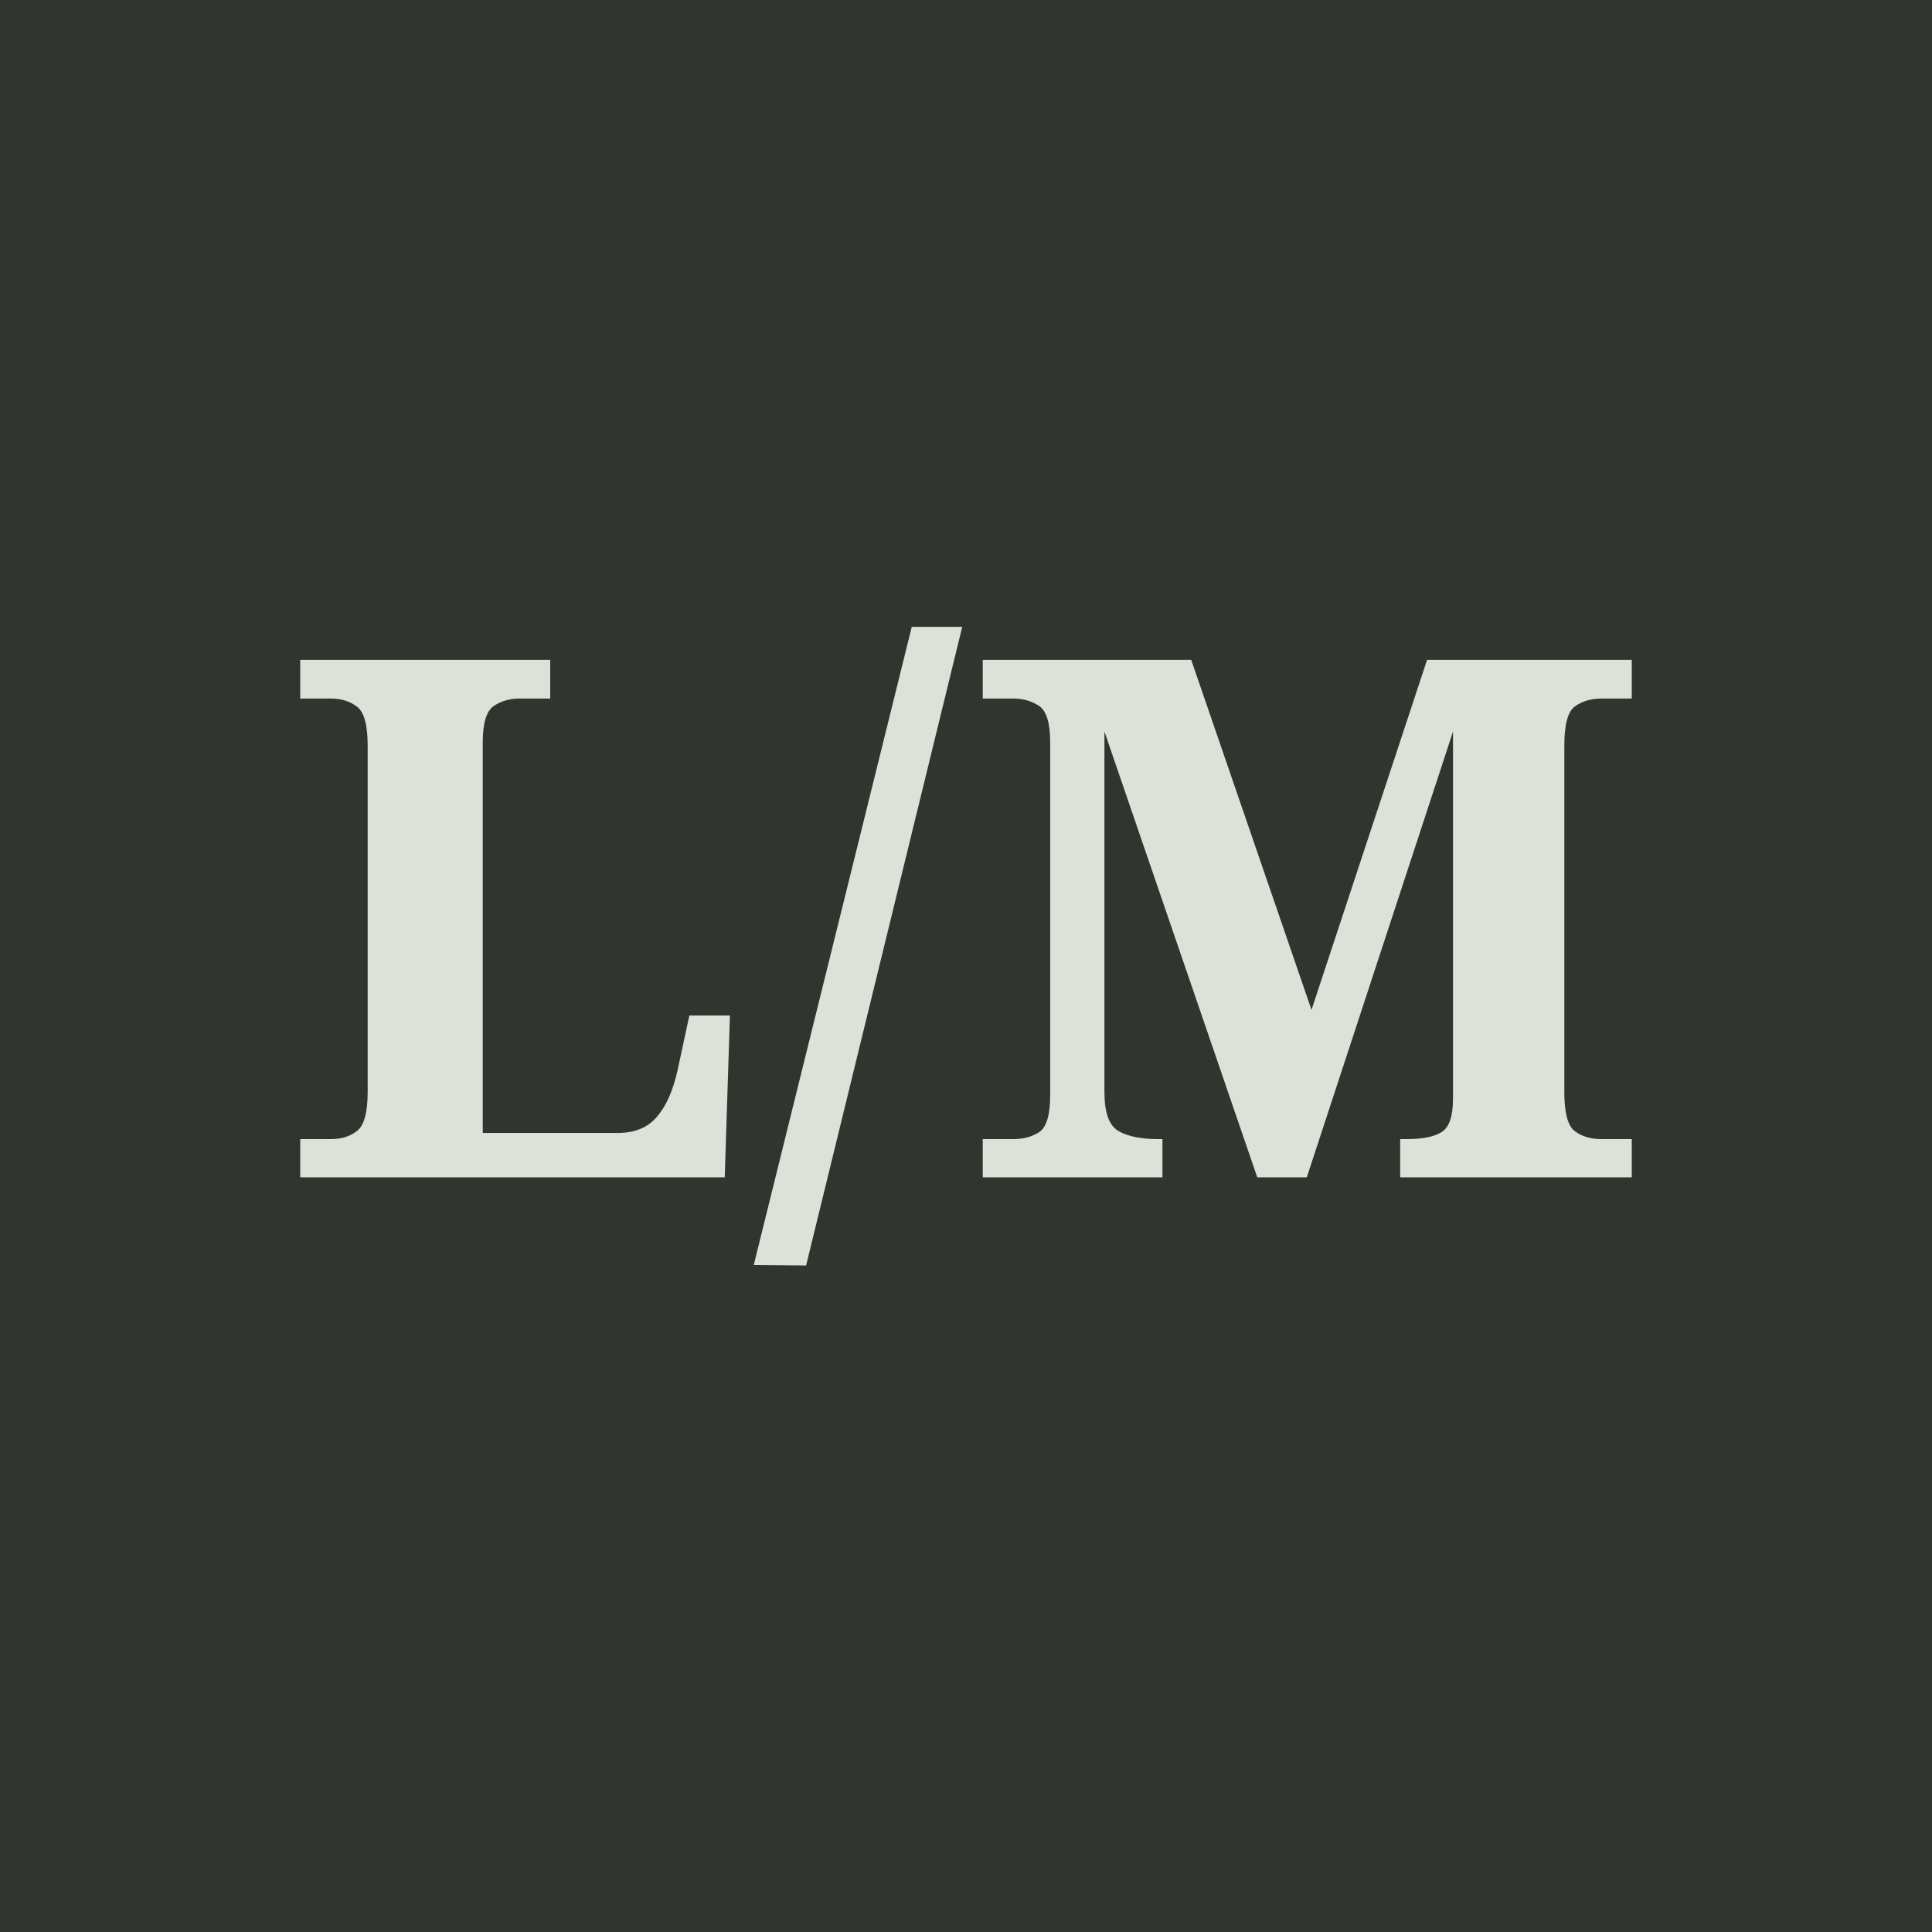
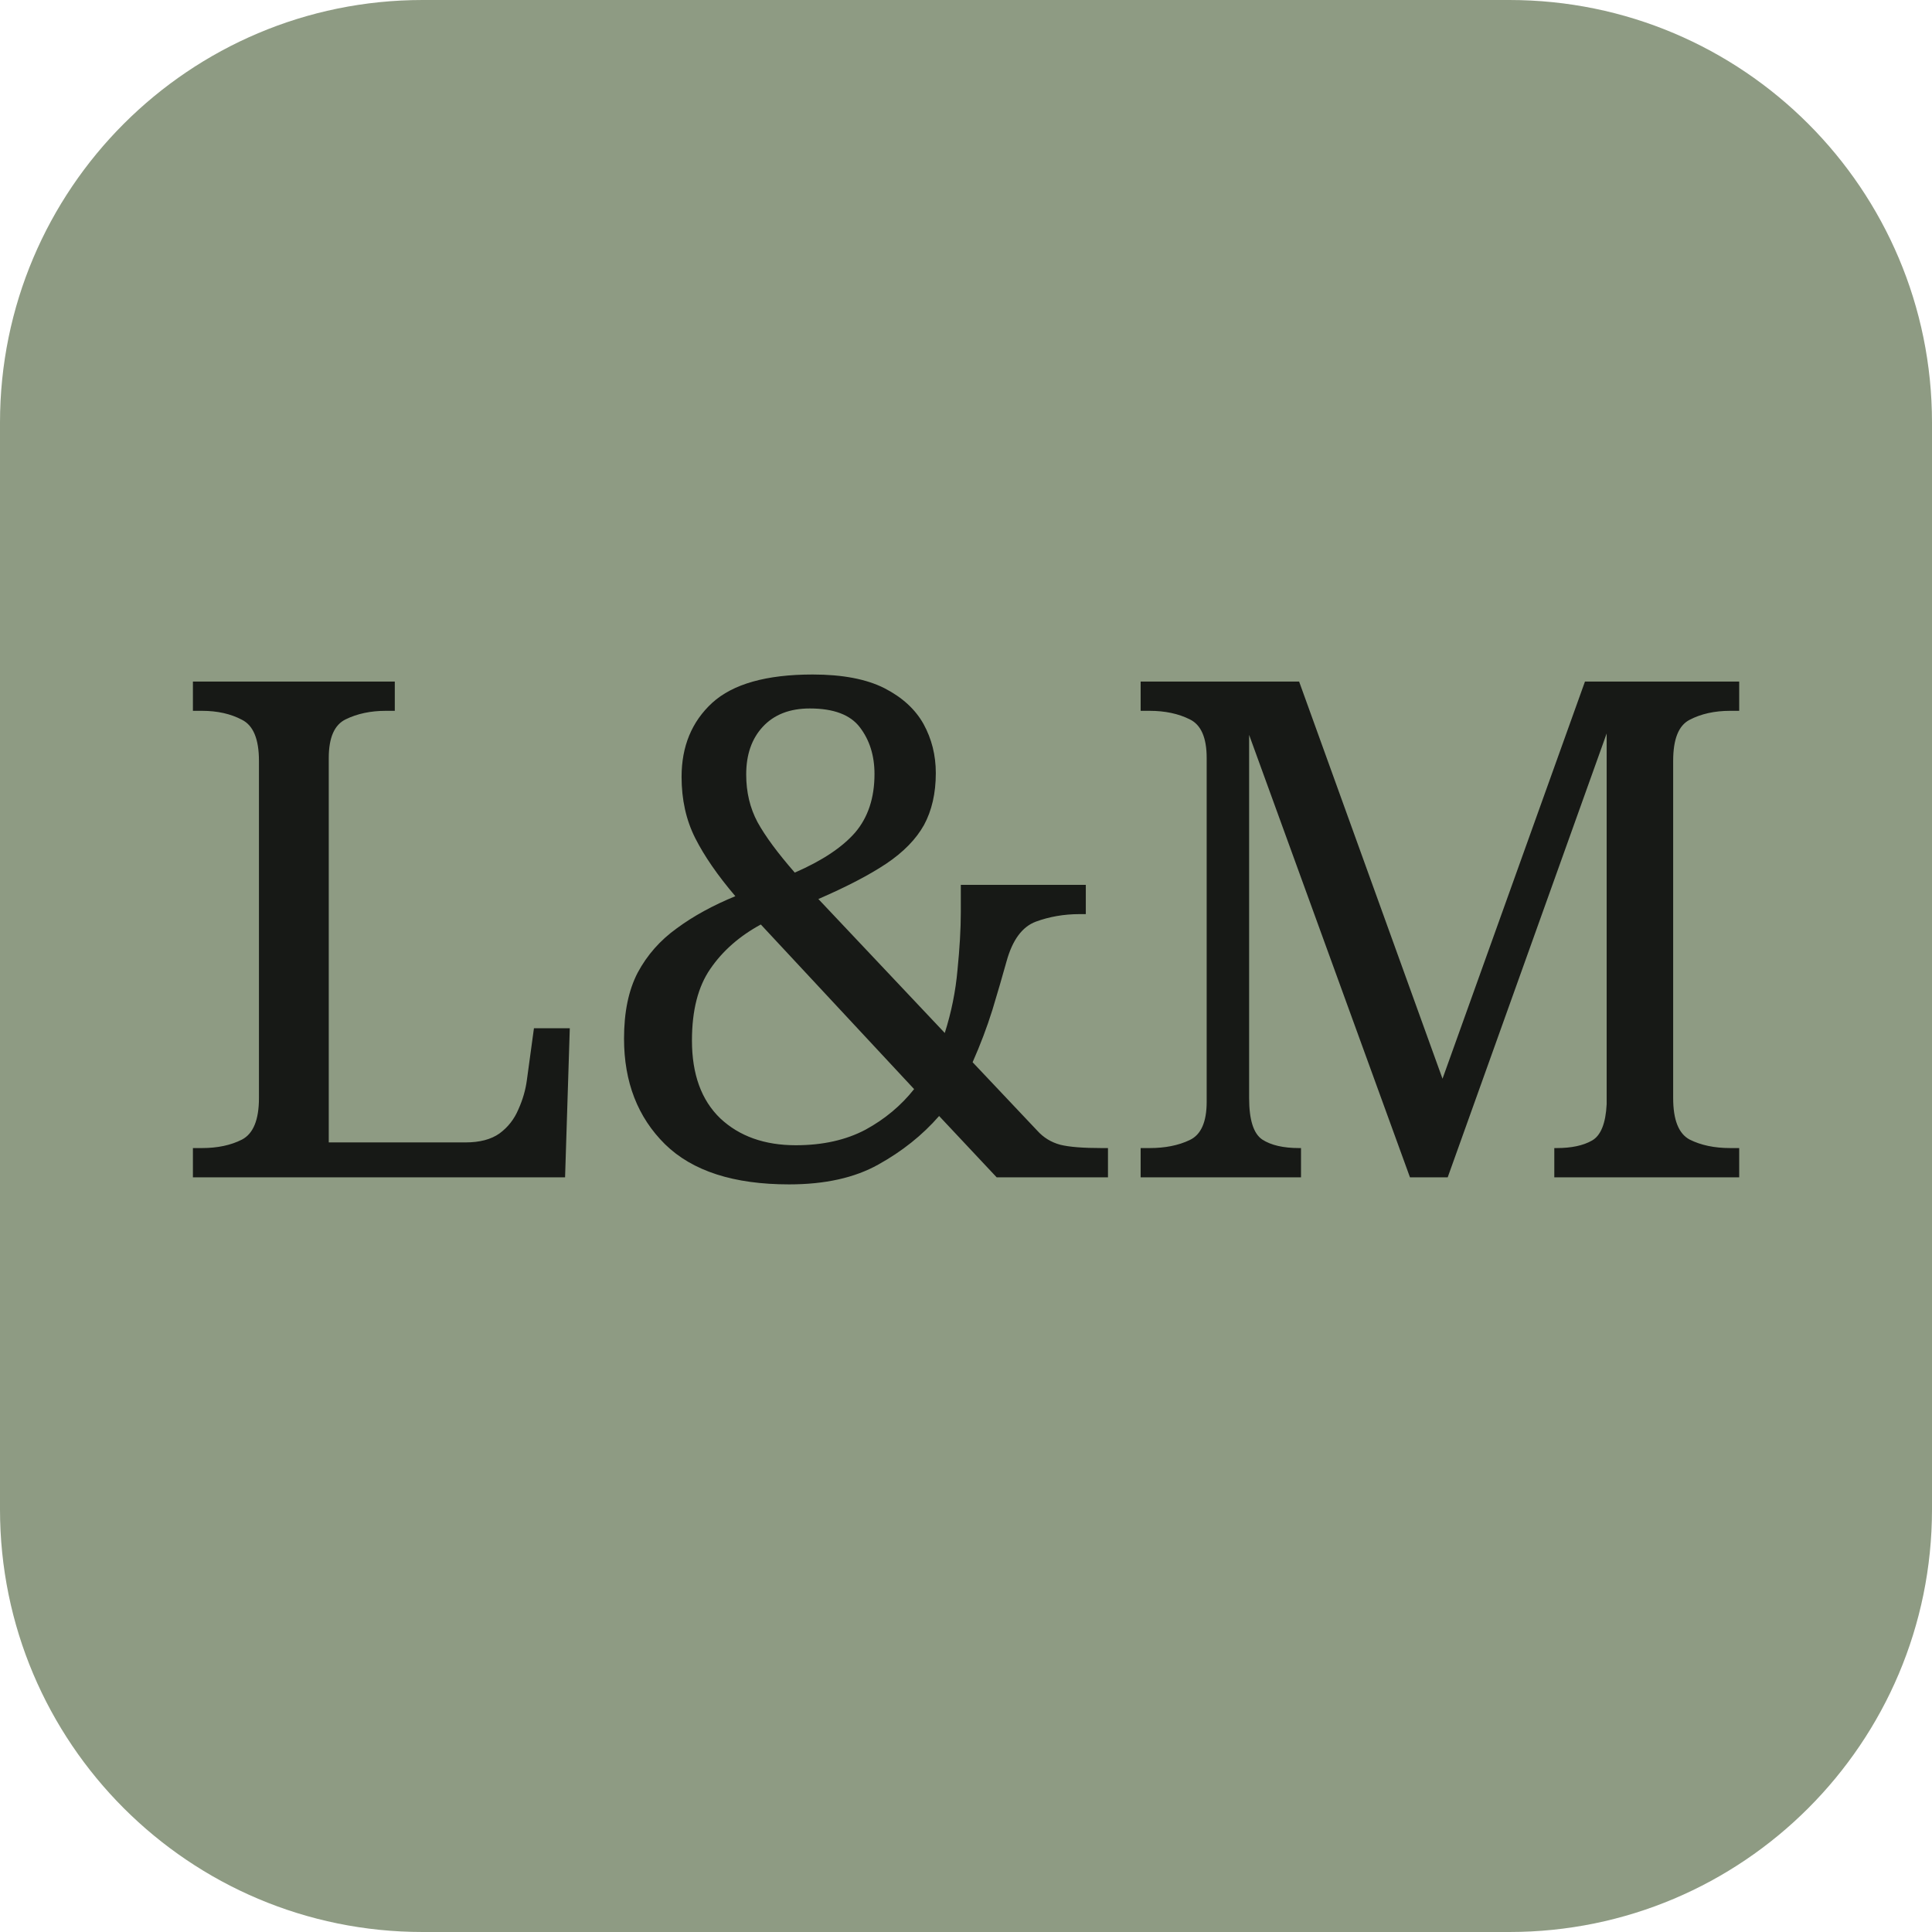
<svg xmlns="http://www.w3.org/2000/svg" viewBox="0 0 64 64">
-   <rect width="64" height="64" fill="#30352F" />
-   <text x="32" y="39" text-anchor="middle" font-family="Georgia,serif" font-size="24" font-weight="700" fill="#DCE2D7">L/M</text>
+   <rect width="64" height="64" rx="14" fill="#8E9B83" />
+   <text x="32" y="39" text-anchor="middle" font-family="Georgia,serif" font-size="23" fill="#171916">L&amp;M</text>
</svg>
